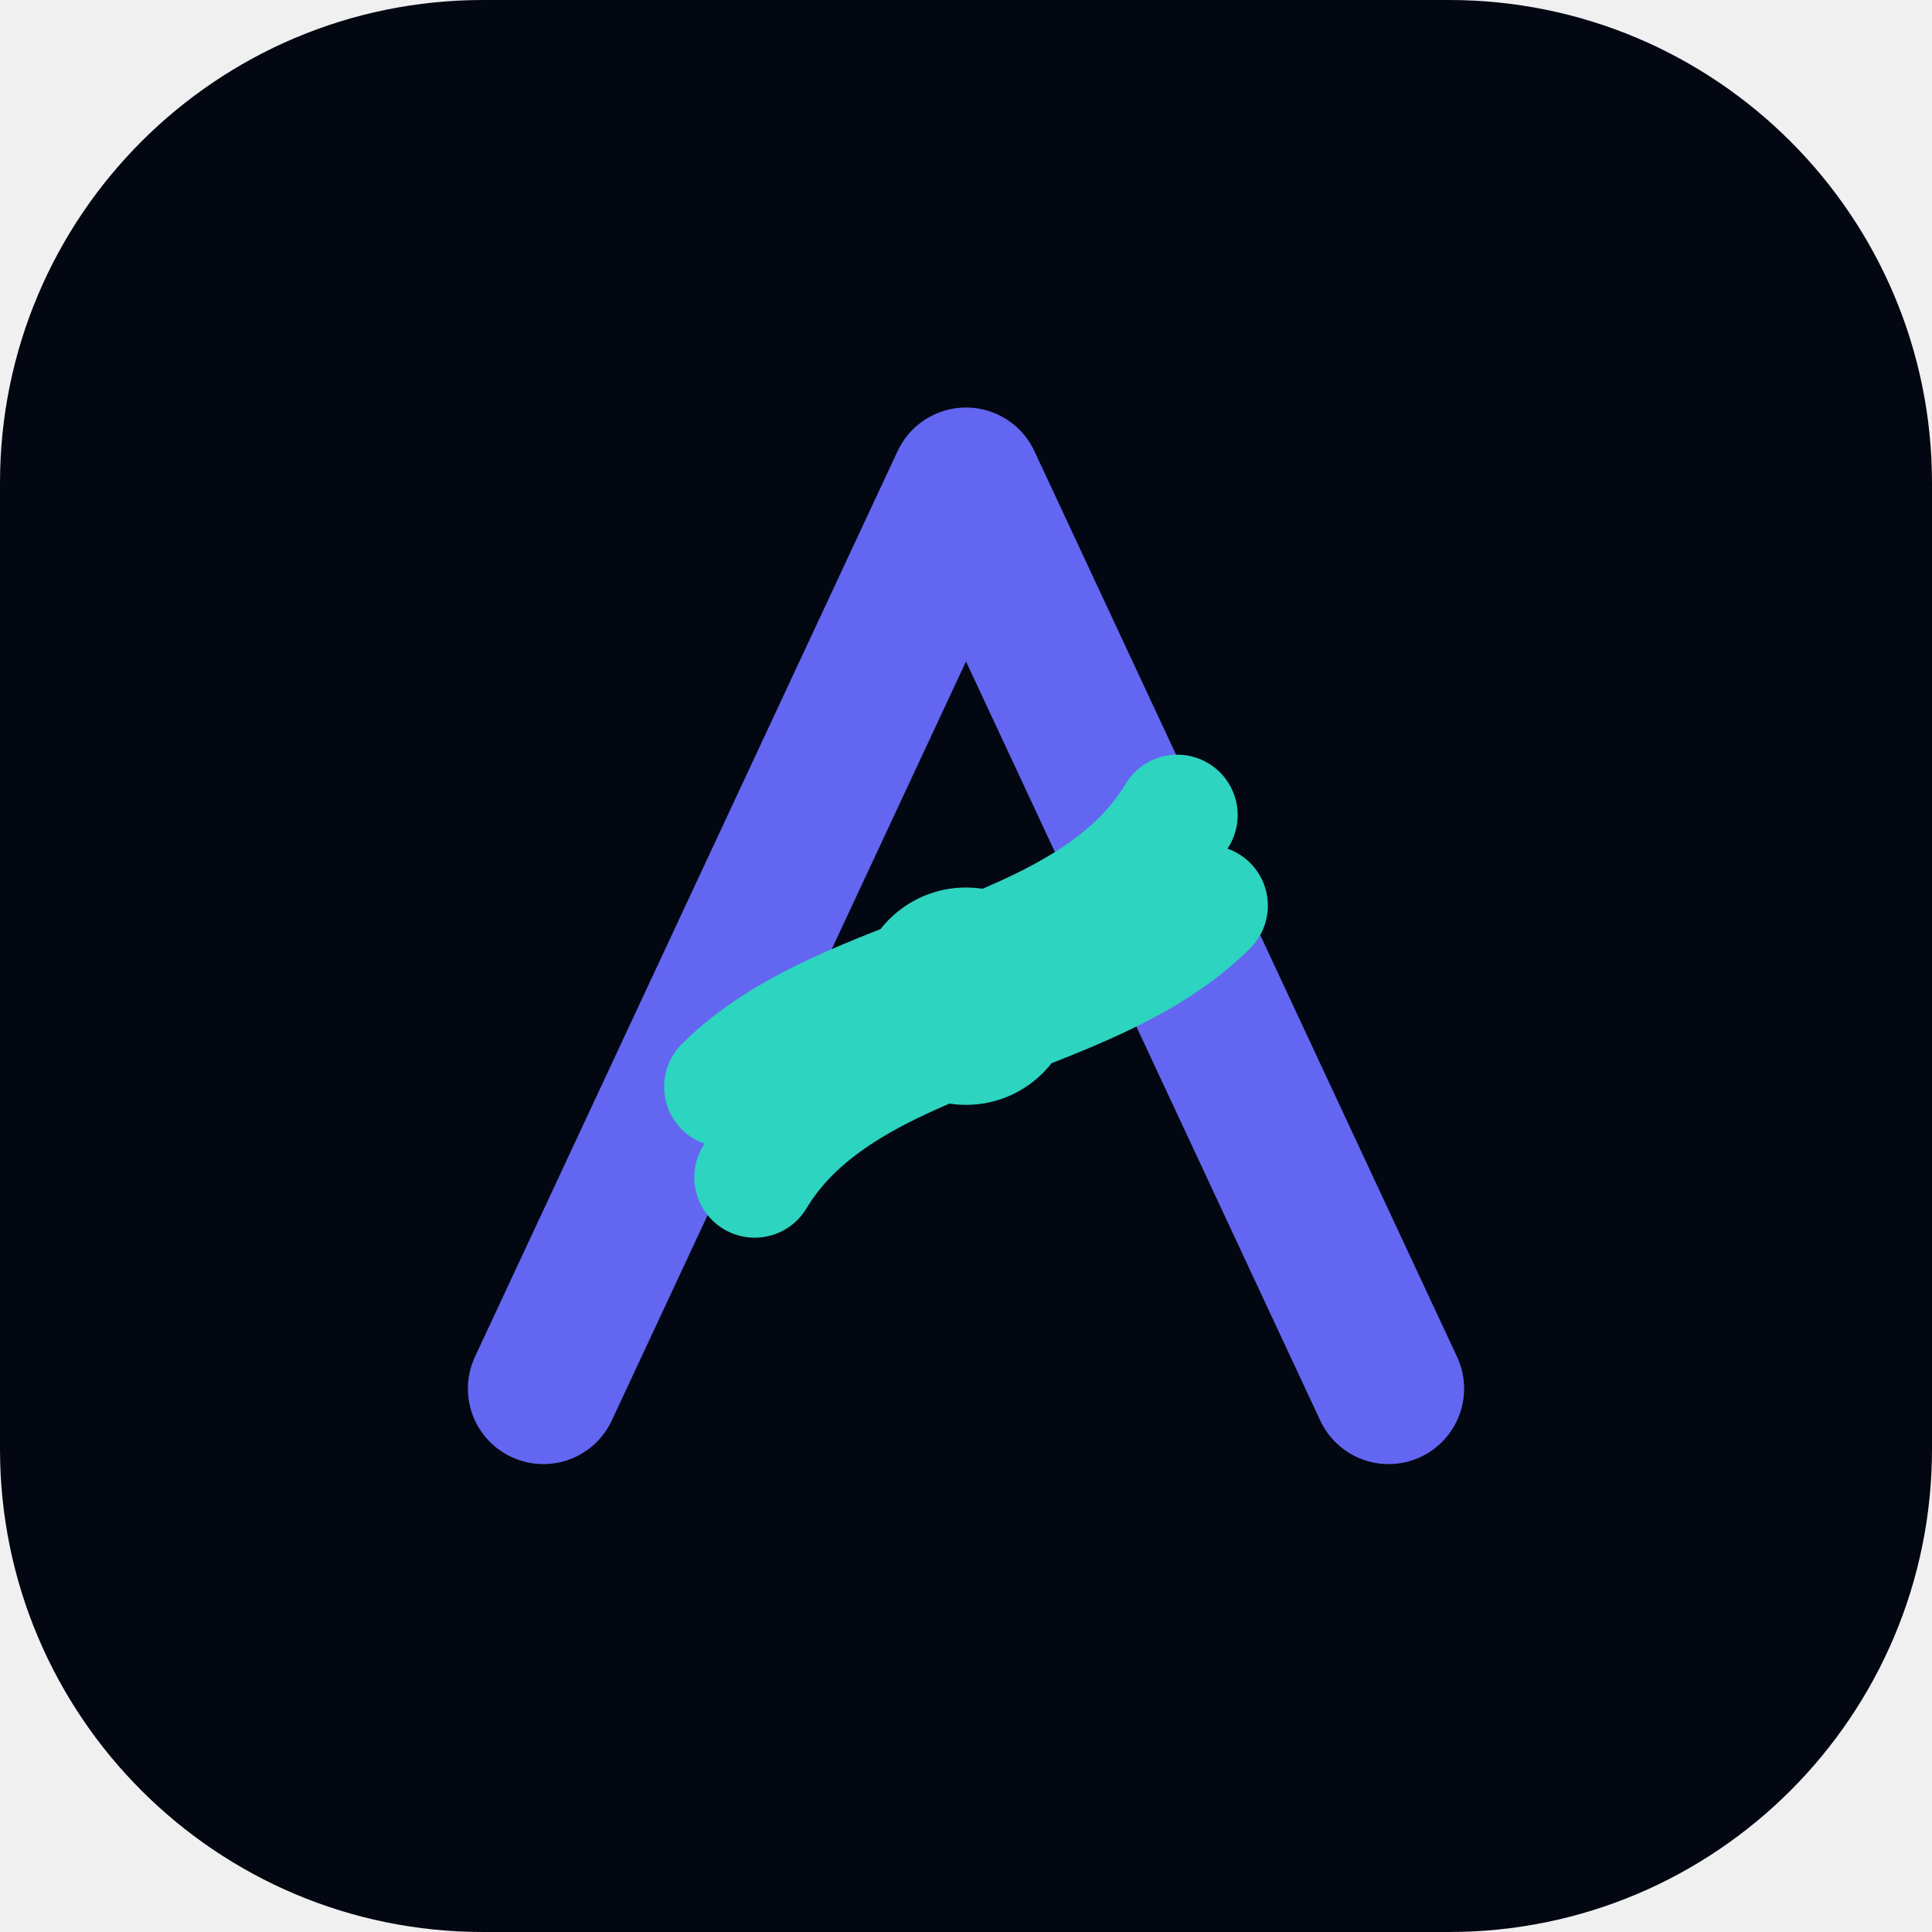
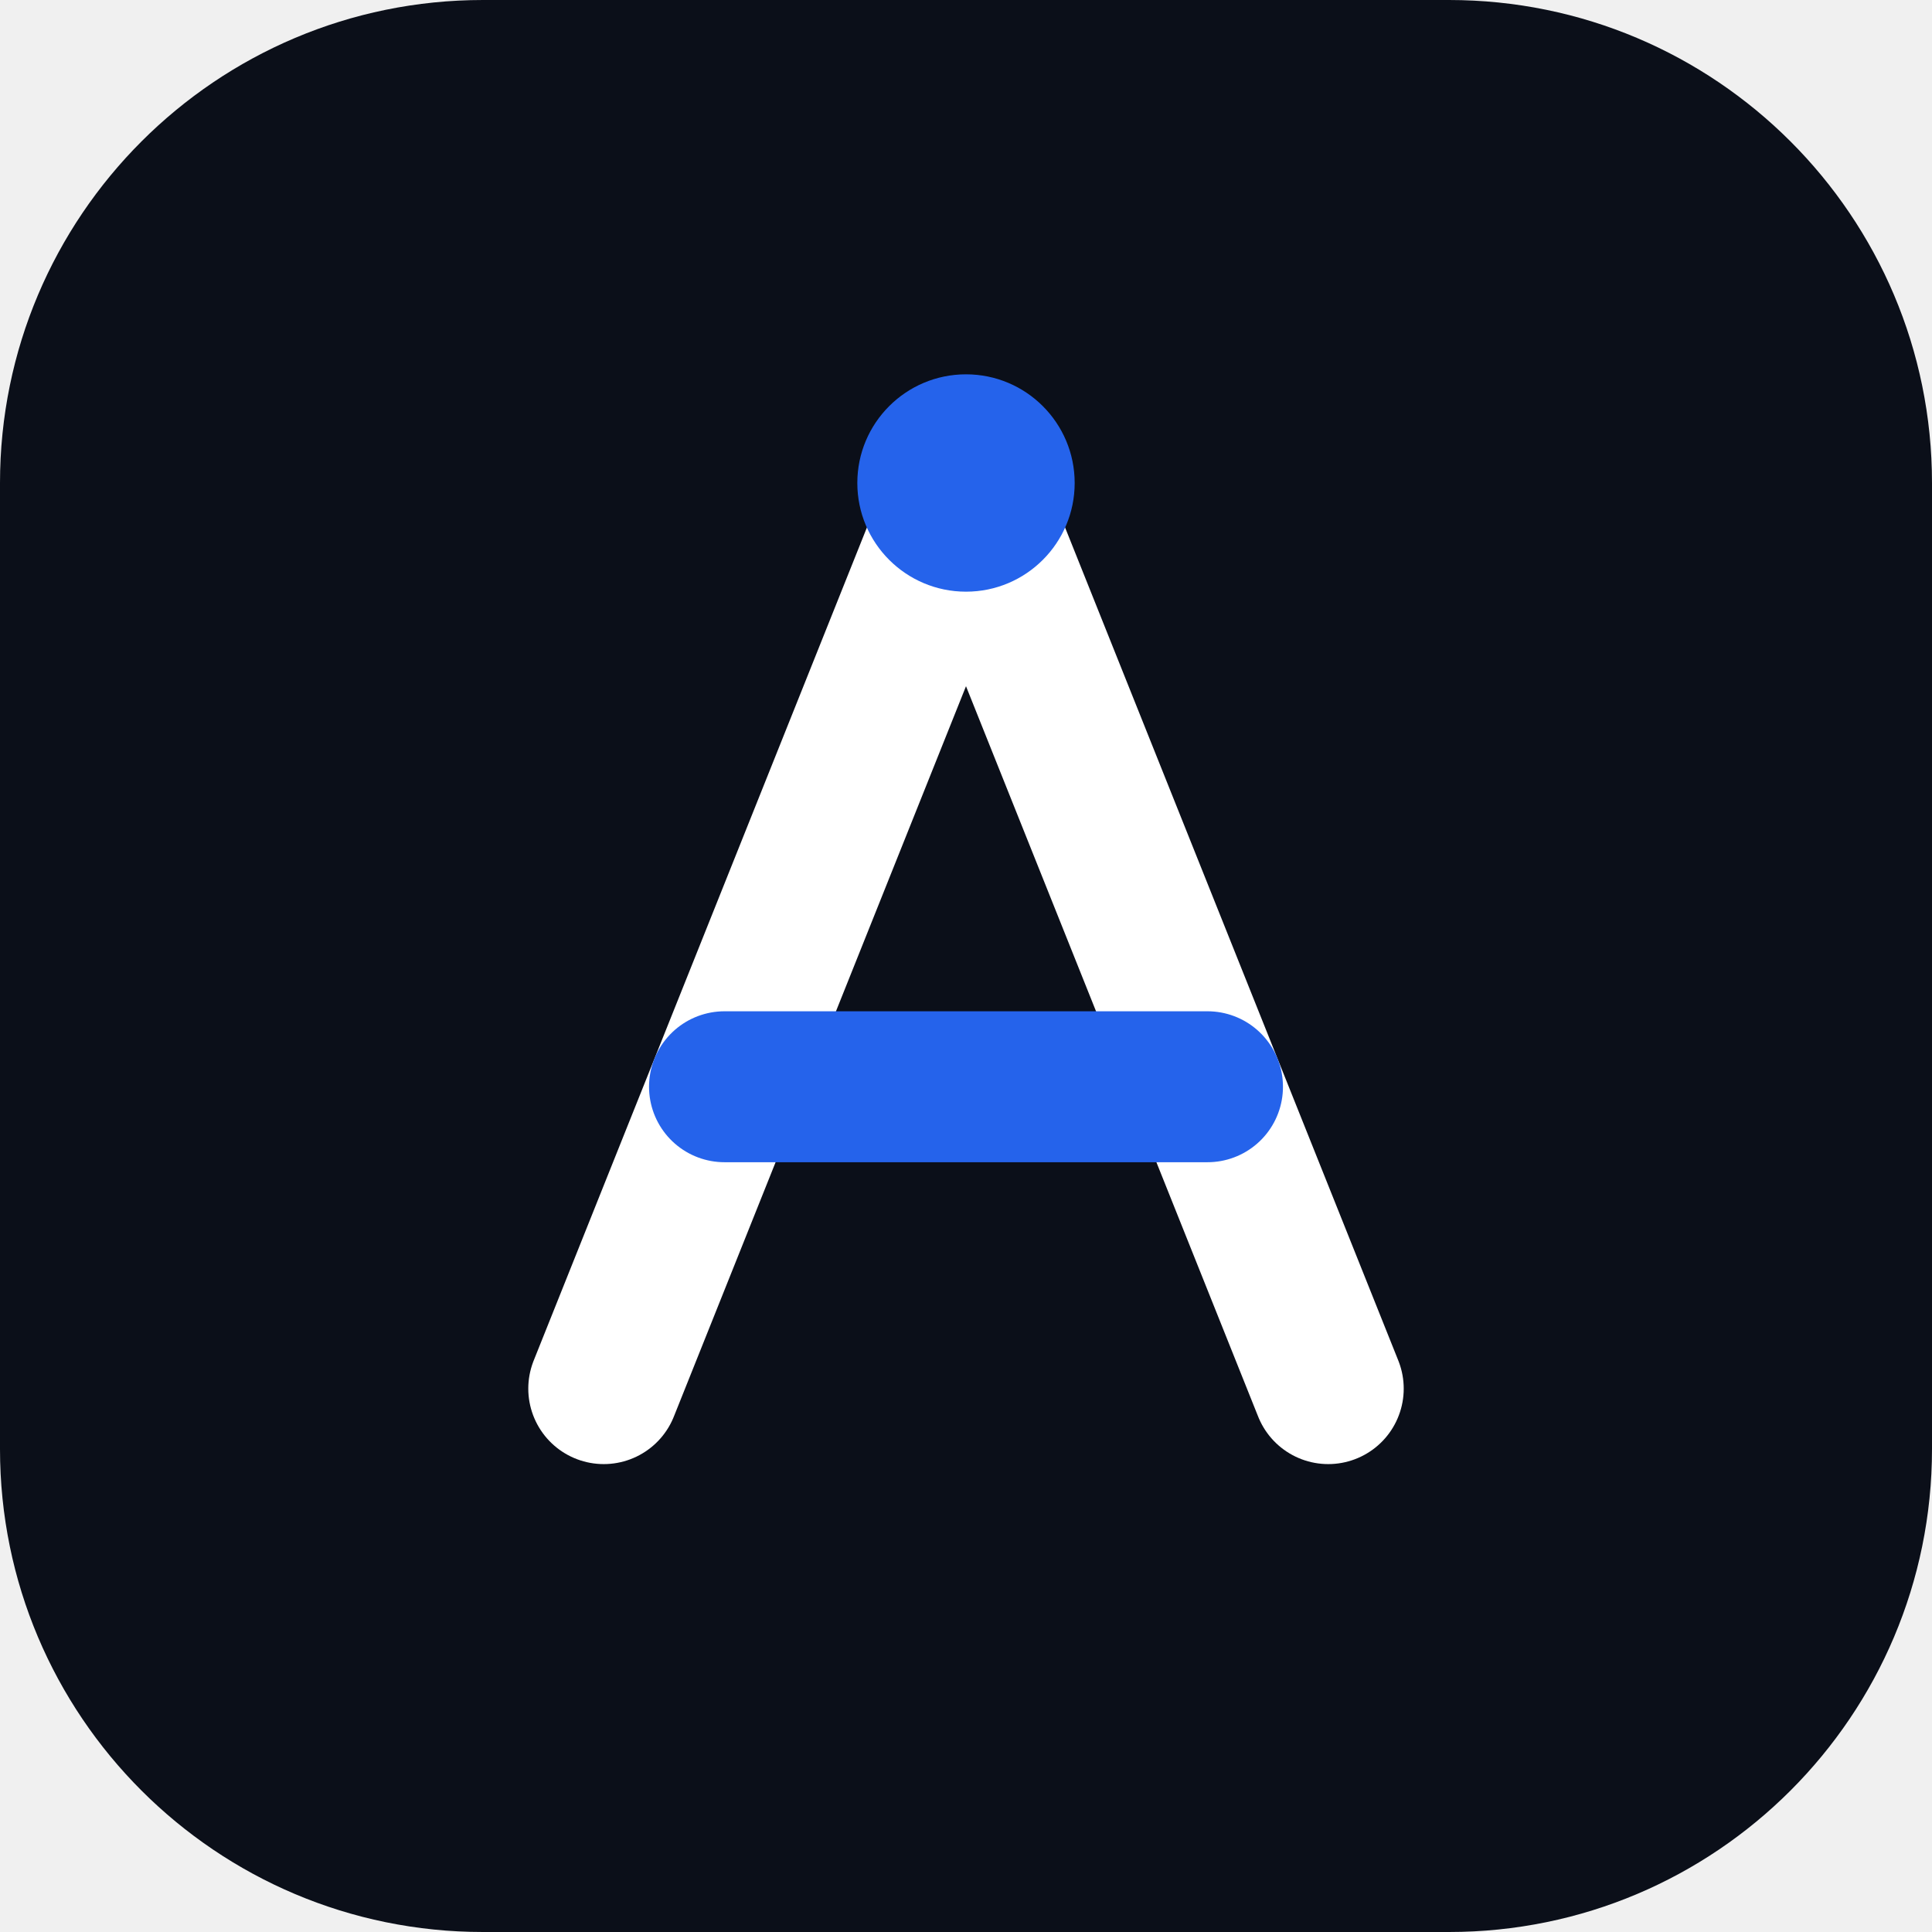
<svg xmlns="http://www.w3.org/2000/svg" viewBox="0 0 32 32" width="32" height="32" fill="none">
-   <rect width="32" height="32" rx="8" fill="#030712" />
-   <path d="M9 23L16 8L23 23" stroke="#6366F1" stroke-width="2.5" stroke-linecap="round" stroke-linejoin="round" />
-   <path d="M12 18C14 16 18 16 19.5 13.5" stroke="#2DD4BF" stroke-width="2" stroke-linecap="round" />
-   <path d="M20 15C18 17 14 17 12.5 19.5" stroke="#2DD4BF" stroke-width="2" stroke-linecap="round" />
-   <circle cx="16" cy="16.5" r="1.8" fill="#2DD4BF" />
+   <rect width="32" height="32" rx="8" fill="#0B0F19" />
+   <path d="M10 23L16 8L22 23" stroke="#FFFFFF" stroke-width="2.5" stroke-linecap="round" stroke-linejoin="round" />
+   <path d="M12 18H20" stroke="#2563EB" stroke-width="2.5" stroke-linecap="round" />
+   <circle cx="16" cy="8" r="1.8" fill="#2563EB" />
</svg>
